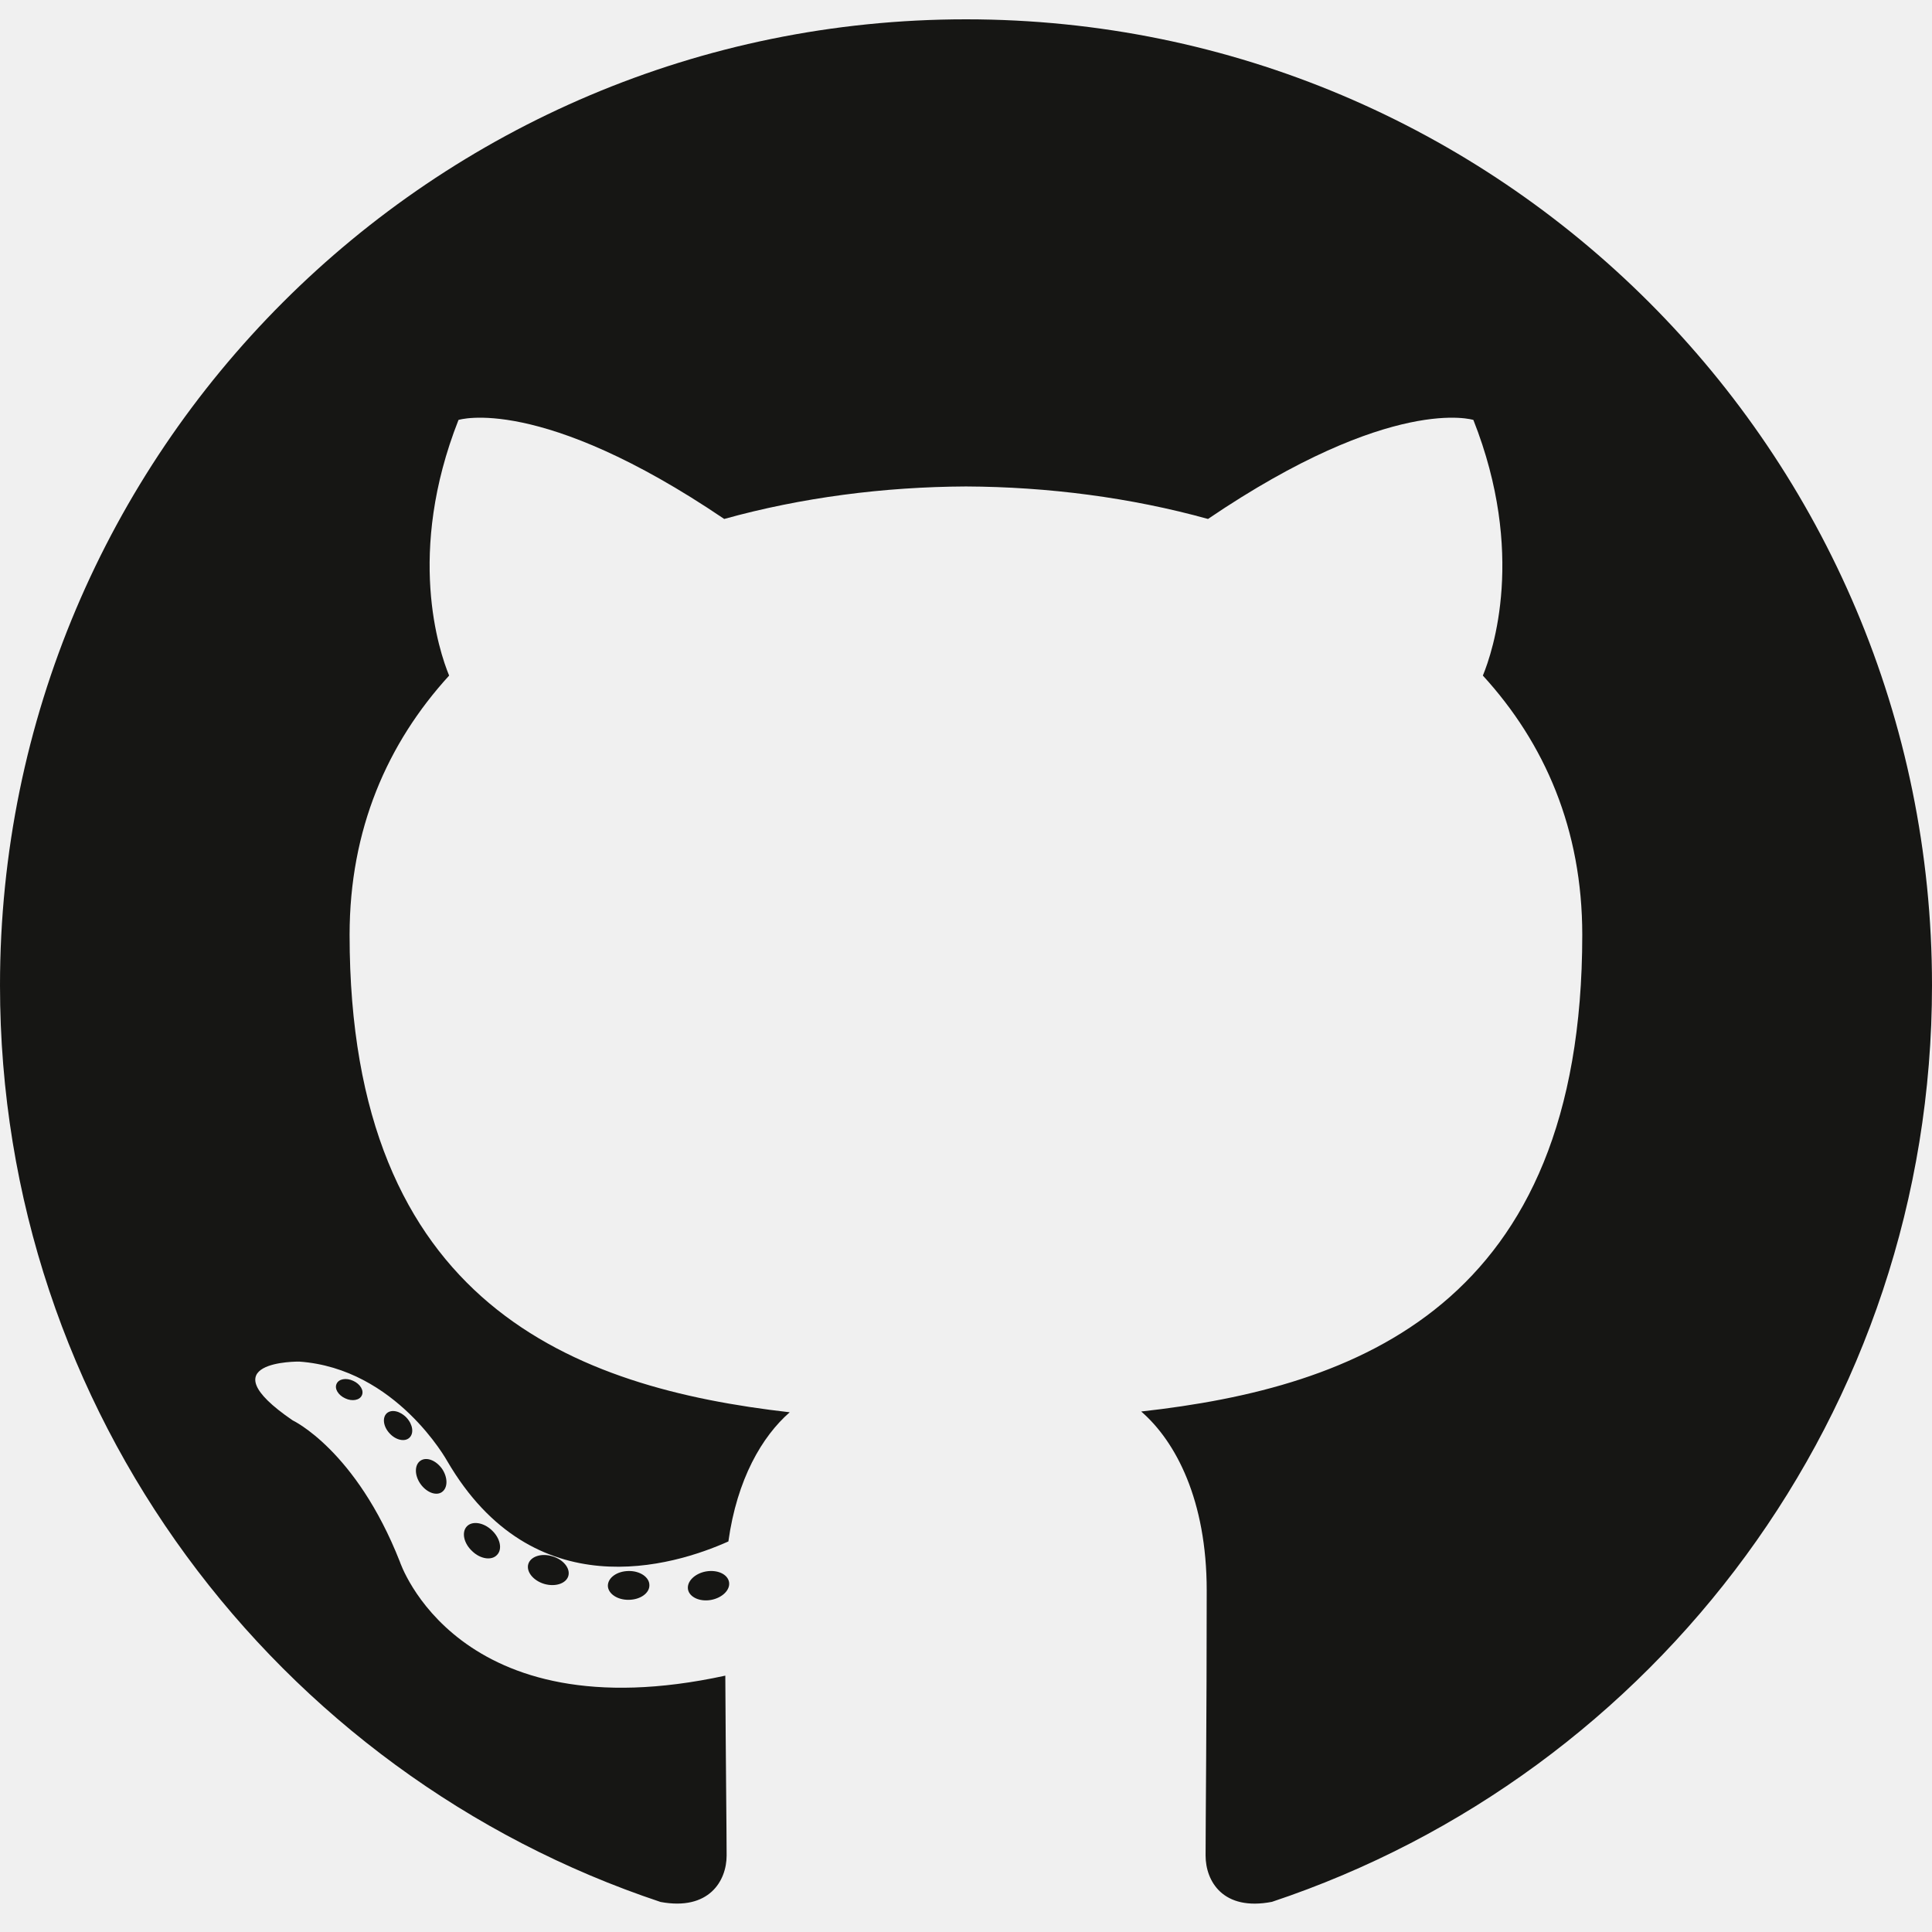
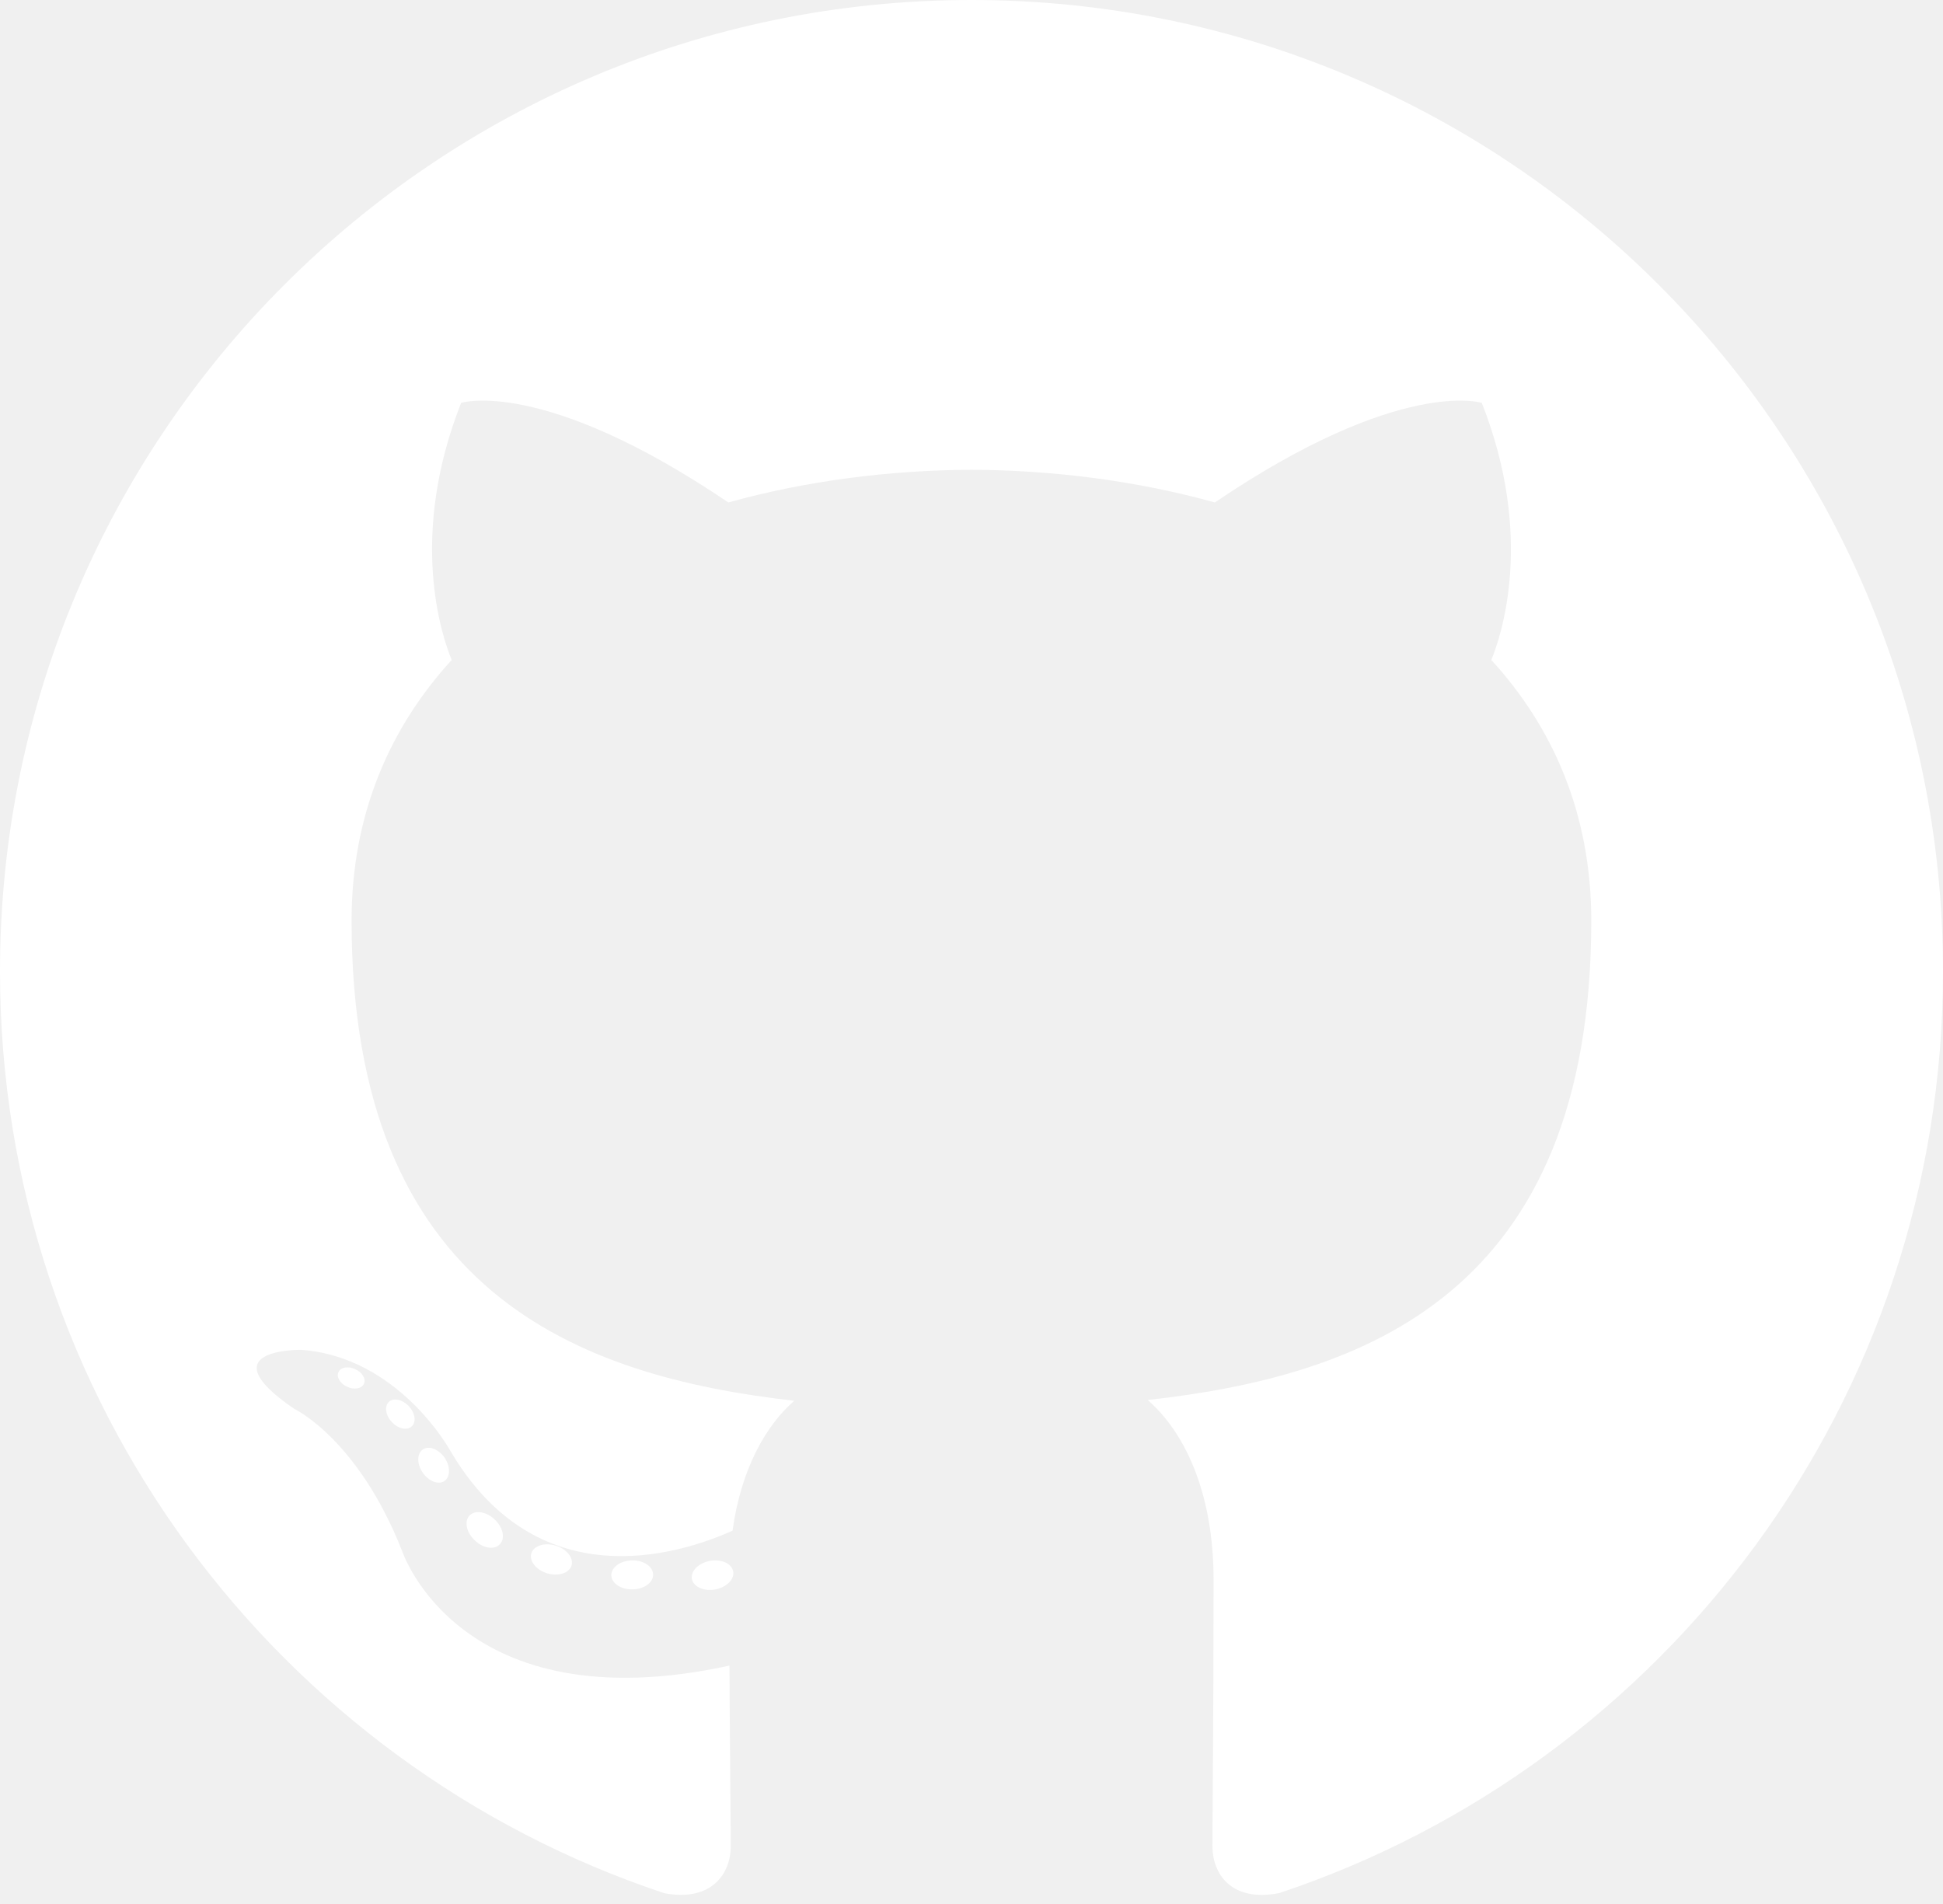
- <svg xmlns="http://www.w3.org/2000/svg" width="100" height="100" viewBox="0 0 100 100" fill="none">
-   <path d="M50 1C22.389 1 0 23.386 0 51C0 73.092 14.327 91.834 34.193 98.446C36.692 98.908 37.61 97.361 37.61 96.04C37.61 94.848 37.563 90.909 37.542 86.731C23.631 89.756 20.696 80.832 20.696 80.832C18.422 75.052 15.145 73.516 15.145 73.516C10.608 70.412 15.486 70.476 15.486 70.476C20.508 70.829 23.151 75.629 23.151 75.629C27.611 83.273 34.848 81.063 37.701 79.785C38.15 76.553 39.446 74.348 40.876 73.099C29.77 71.835 18.095 67.547 18.095 48.389C18.095 42.93 20.049 38.47 23.247 34.968C22.728 33.709 21.017 28.623 23.732 21.736C23.732 21.736 27.93 20.392 37.485 26.861C41.473 25.753 45.751 25.198 50 25.179C54.249 25.198 58.53 25.753 62.526 26.861C72.07 20.392 76.262 21.736 76.262 21.736C78.984 28.623 77.272 33.709 76.753 34.968C79.958 38.47 81.898 42.93 81.898 48.389C81.898 67.593 70.201 71.822 59.068 73.059C60.861 74.611 62.459 77.654 62.459 82.319C62.459 89.009 62.401 94.393 62.401 96.04C62.401 97.371 63.301 98.93 65.836 98.439C85.692 91.82 100 73.085 100 51C100 23.386 77.614 1 50 1Z" fill="#161614" />
-   <path d="M18.727 72.227C18.617 72.475 18.226 72.549 17.87 72.379C17.507 72.216 17.303 71.877 17.421 71.628C17.529 71.372 17.92 71.301 18.282 71.472C18.645 71.635 18.852 71.977 18.727 72.227V72.227ZM21.186 74.421C20.948 74.642 20.482 74.539 20.165 74.19C19.838 73.841 19.777 73.376 20.019 73.151C20.265 72.93 20.717 73.033 21.045 73.382C21.372 73.735 21.435 74.198 21.186 74.421L21.186 74.421ZM22.874 77.229C22.567 77.442 22.066 77.242 21.756 76.797C21.45 76.353 21.45 75.82 21.763 75.606C22.074 75.392 22.567 75.585 22.881 76.026C23.186 76.478 23.186 77.011 22.873 77.229L22.874 77.229ZM25.727 80.481C25.453 80.783 24.869 80.702 24.442 80.289C24.005 79.886 23.883 79.314 24.158 79.012C24.435 78.709 25.022 78.794 25.453 79.203C25.887 79.606 26.019 80.182 25.727 80.481H25.727ZM29.415 81.579C29.294 81.97 28.732 82.148 28.166 81.982C27.6 81.811 27.23 81.352 27.344 80.956C27.462 80.562 28.026 80.376 28.597 80.555C29.162 80.725 29.533 81.18 29.415 81.579H29.415ZM33.612 82.044C33.626 82.457 33.146 82.799 32.551 82.806C31.953 82.819 31.47 82.485 31.463 82.08C31.463 81.663 31.933 81.325 32.531 81.315C33.125 81.303 33.612 81.634 33.612 82.044V82.044ZM37.735 81.886C37.806 82.288 37.393 82.702 36.803 82.812C36.222 82.918 35.685 82.669 35.611 82.27C35.539 81.858 35.96 81.445 36.539 81.338C37.131 81.235 37.66 81.477 37.735 81.886" fill="#161614" />
+ <svg xmlns="http://www.w3.org/2000/svg" width="100" height="98" viewBox="0 0 100 98" fill="none">
+   <path d="M50 0C22.389 0 0 22.386 0 50C0 72.092 14.327 90.834 34.193 97.446C36.692 97.908 37.61 96.361 37.61 95.04C37.61 93.848 37.563 89.909 37.542 85.731C23.631 88.756 20.696 79.832 20.696 79.832C18.422 74.052 15.145 72.516 15.145 72.516C10.608 69.412 15.486 69.476 15.486 69.476C20.508 69.829 23.151 74.629 23.151 74.629C27.611 82.273 34.848 80.063 37.701 78.785C38.15 75.553 39.446 73.348 40.876 72.099C29.77 70.835 18.095 66.547 18.095 47.389C18.095 41.93 20.049 37.47 23.247 33.968C22.728 32.709 21.017 27.623 23.732 20.736C23.732 20.736 27.93 19.392 37.485 25.861C41.473 24.753 45.751 24.198 50 24.179C54.249 24.198 58.53 24.753 62.526 25.861C72.07 19.392 76.262 20.736 76.262 20.736C78.984 27.623 77.272 32.709 76.753 33.968C79.958 37.47 81.898 41.93 81.898 47.389C81.898 66.593 70.201 70.822 59.068 72.059C60.861 73.611 62.459 76.654 62.459 81.319C62.459 88.009 62.401 93.393 62.401 95.04C62.401 96.371 63.301 97.93 65.836 97.439C85.692 90.82 100 72.085 100 50C100 22.386 77.614 0 50 0Z" fill="white" />
+   <path d="M18.727 71.227C18.617 71.475 18.226 71.549 17.87 71.379C17.507 71.216 17.303 70.877 17.421 70.628C17.529 70.372 17.92 70.301 18.282 70.472C18.645 70.635 18.852 70.977 18.727 71.227ZM21.186 73.421C20.948 73.642 20.482 73.539 20.165 73.19C19.838 72.841 19.777 72.376 20.019 72.151C20.265 71.93 20.717 72.033 21.045 72.382C21.372 72.735 21.435 73.198 21.186 73.421L21.186 73.421ZM22.874 76.229C22.567 76.442 22.066 76.242 21.756 75.797C21.45 75.353 21.45 74.82 21.763 74.606C22.074 74.392 22.567 74.585 22.881 75.026C23.186 75.478 23.186 76.011 22.873 76.229L22.874 76.229ZM25.727 79.481C25.453 79.783 24.869 79.702 24.442 79.289C24.005 78.886 23.883 78.314 24.158 78.012C24.435 77.709 25.022 77.794 25.453 78.203C25.887 78.606 26.019 79.182 25.727 79.481H25.727ZM29.415 80.579C29.294 80.97 28.732 81.148 28.166 80.982C27.6 80.811 27.23 80.352 27.344 79.956C27.462 79.562 28.026 79.376 28.597 79.555C29.162 79.725 29.533 80.18 29.415 80.579H29.415ZM33.612 81.044C33.626 81.457 33.146 81.799 32.551 81.806C31.953 81.819 31.47 81.485 31.463 81.08C31.463 80.663 31.933 80.325 32.531 80.315C33.125 80.303 33.612 80.634 33.612 81.044ZM37.735 80.886C37.806 81.288 37.393 81.702 36.803 81.812C36.222 81.918 35.685 81.669 35.611 81.27C35.539 80.858 35.96 80.445 36.539 80.338C37.131 80.235 37.66 80.477 37.735 80.886Z" fill="white" />
</svg>
